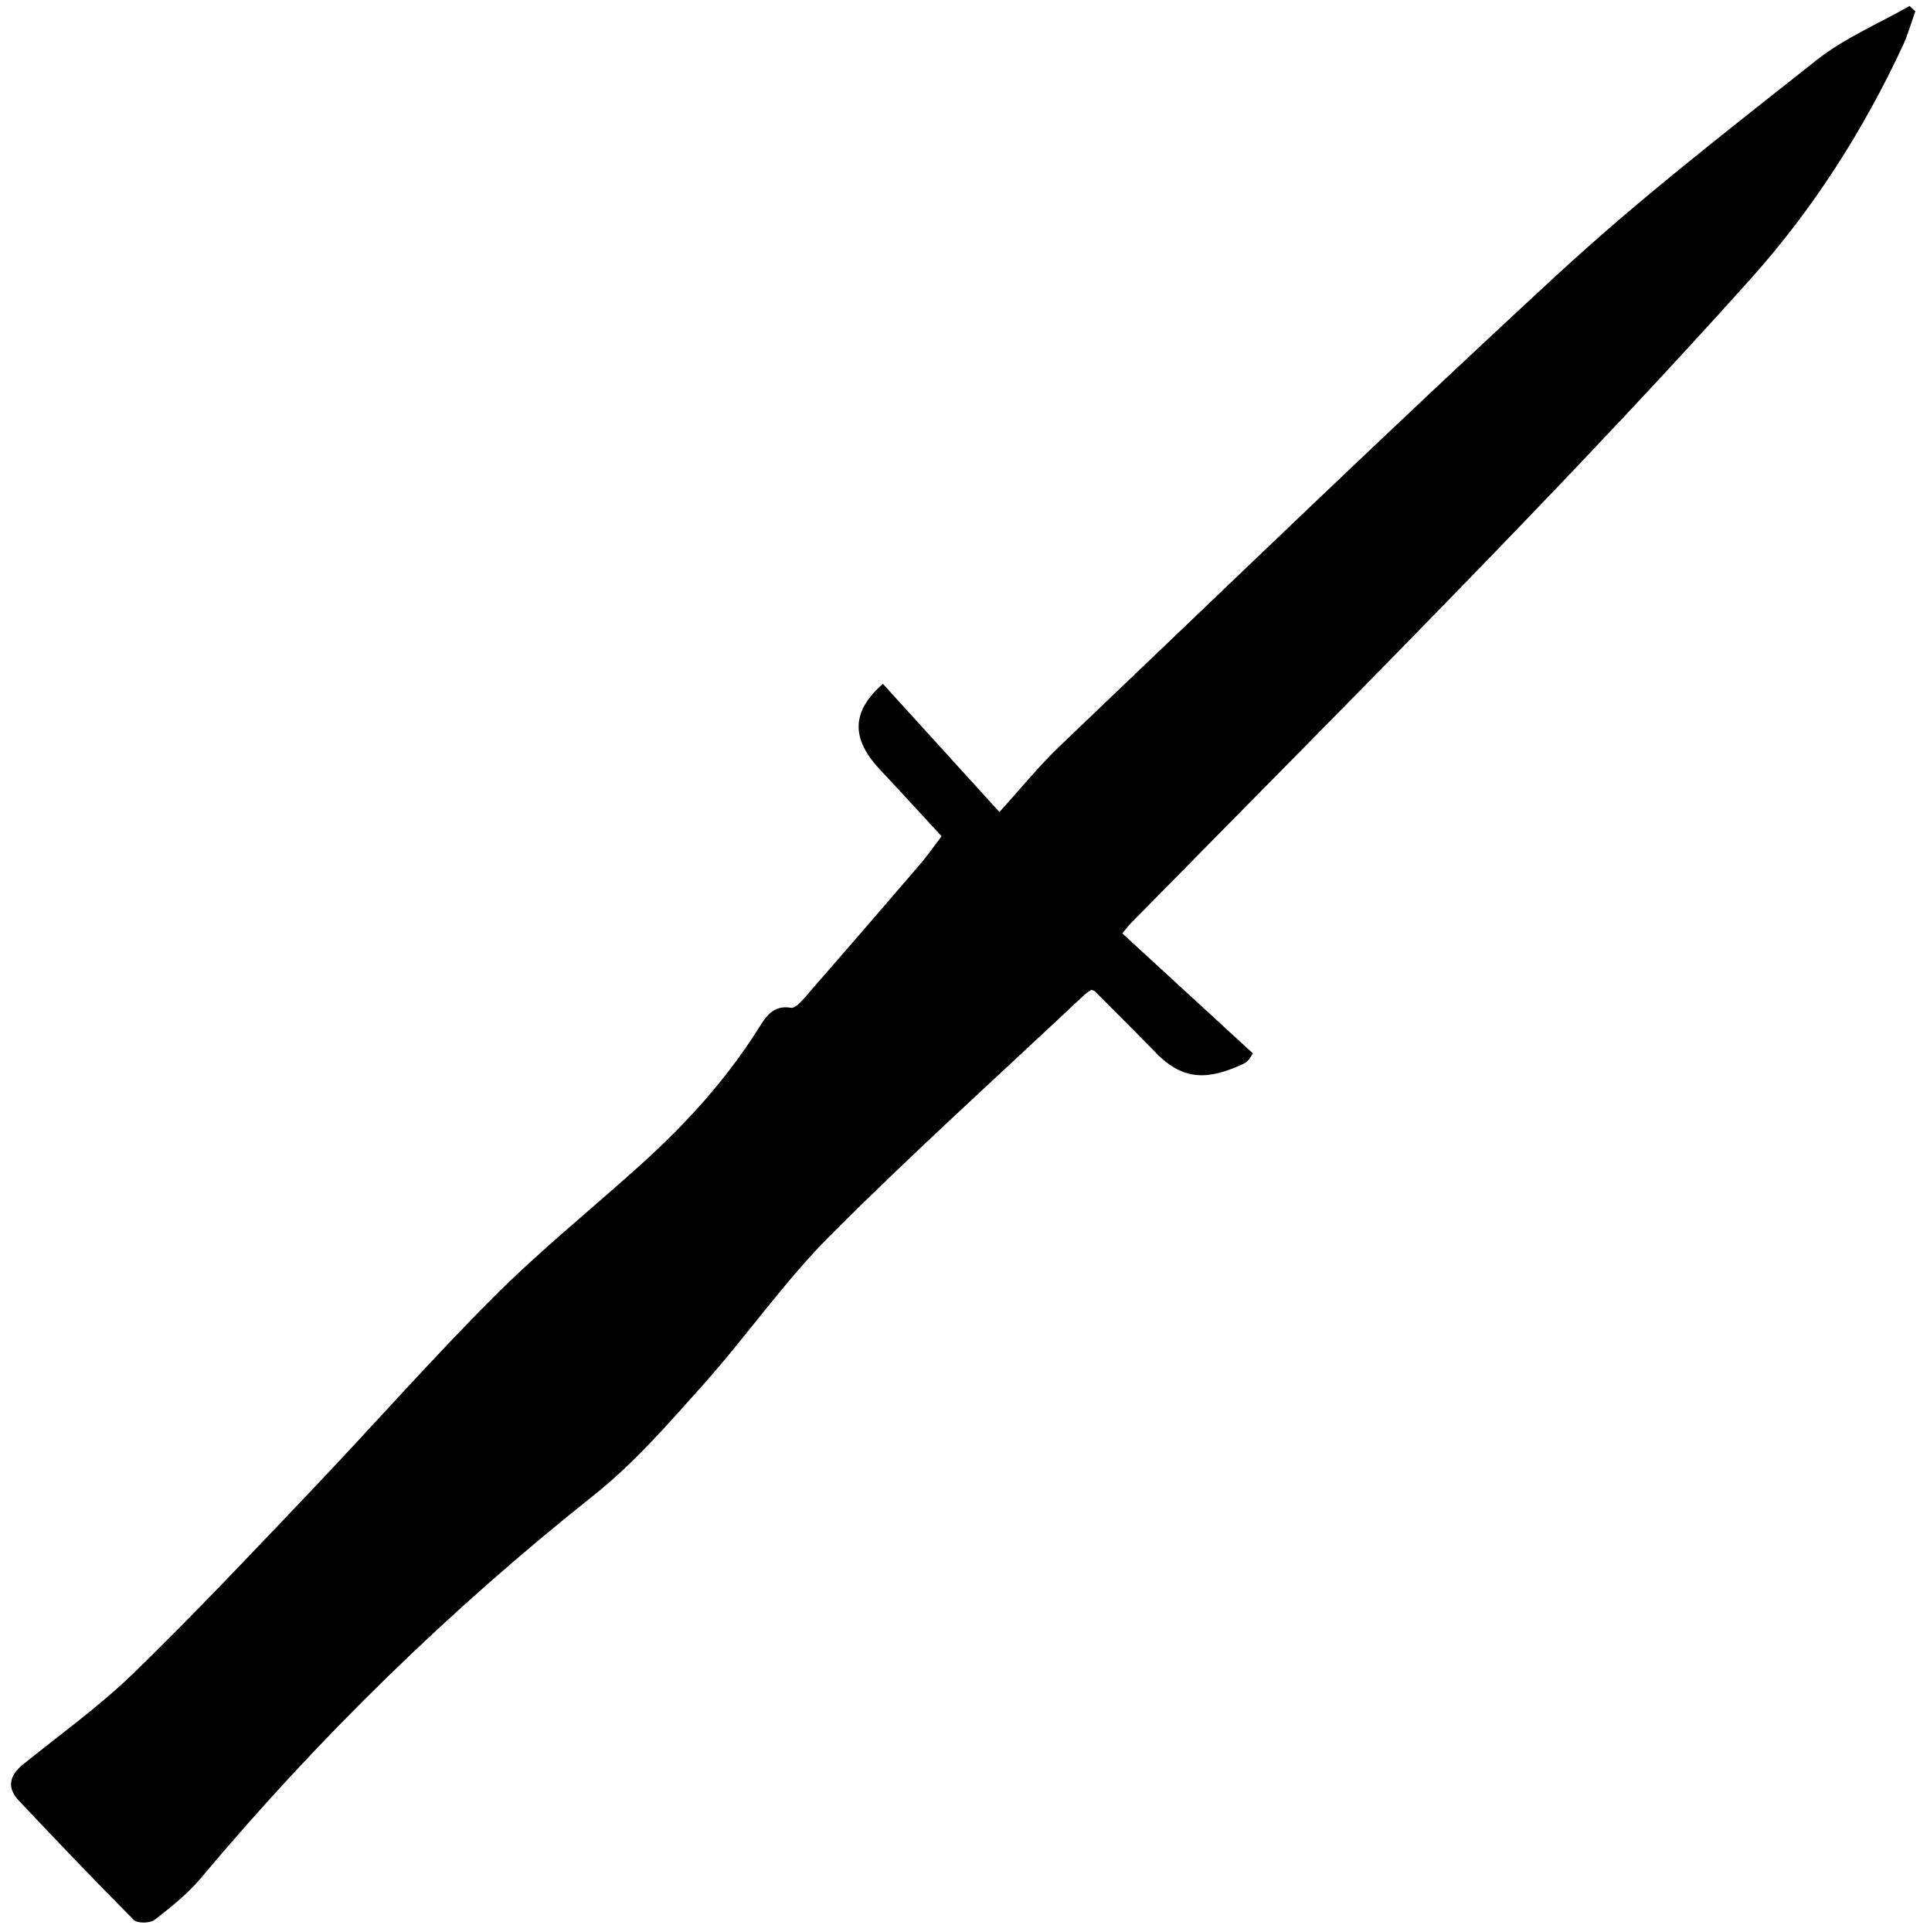
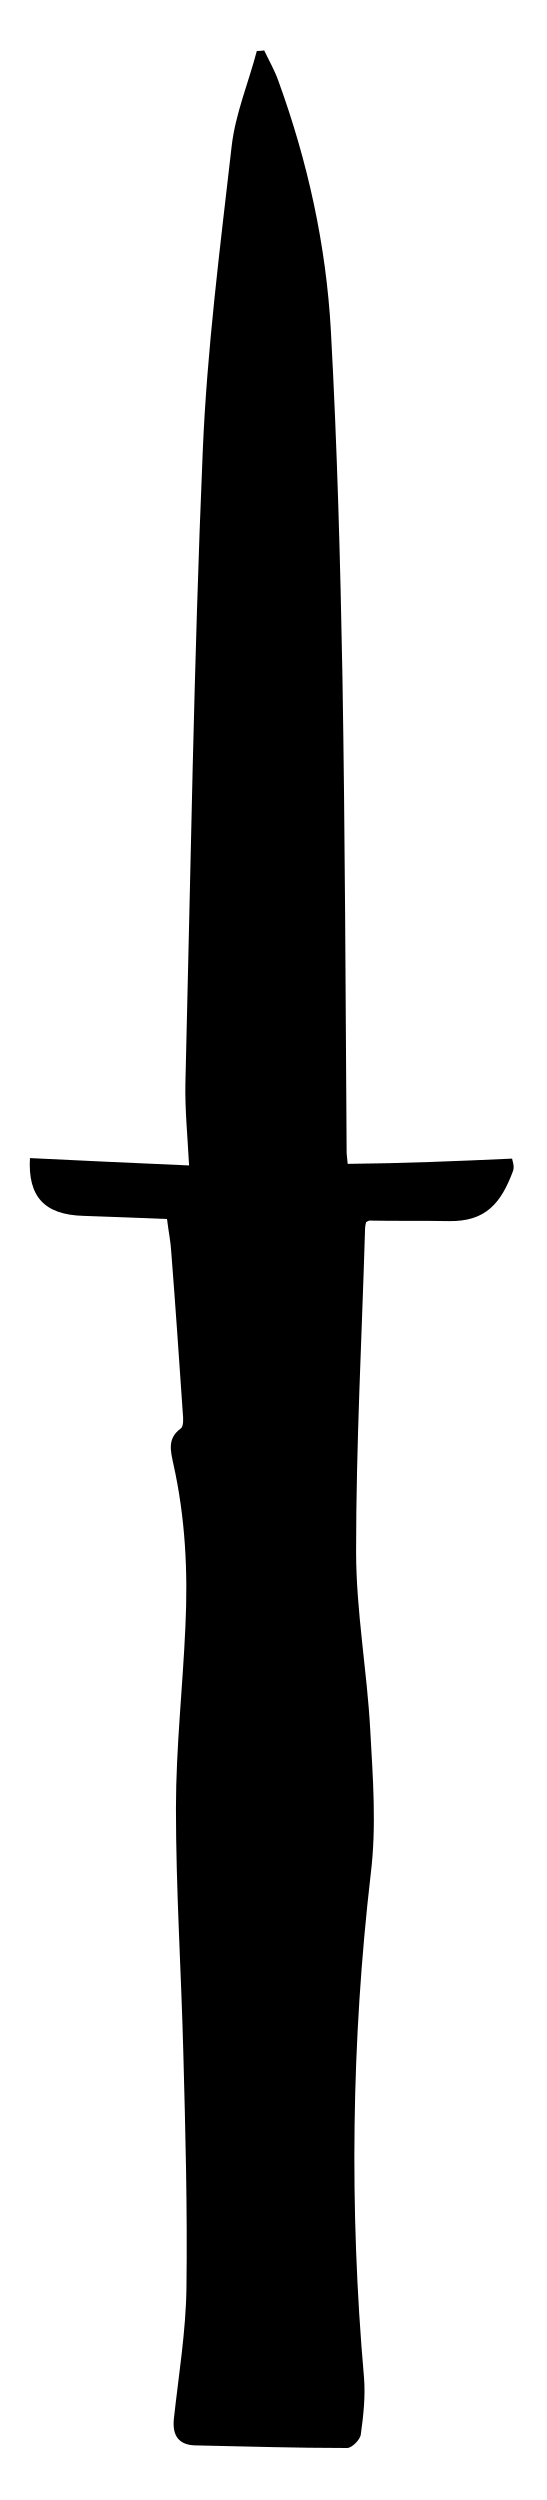
- <svg xmlns="http://www.w3.org/2000/svg" id="Layer_1" data-name="Layer 1" viewBox="0 0 473 476">
+ <svg xmlns="http://www.w3.org/2000/svg" version="1.1" id="Layer_1" x="0px" y="0px" viewBox="0 0 104 476" style="enable-background:new 0 0 104 476;" xml:space="preserve">
  <g id="aBPB01.tif">
    <g>
-       <path class="cls-1" d="m308.74,259.53c-.19.23-.93,1.92-2.18,2.5-8.48,3.97-14.78,4.5-21.72-2.65-4.98-5.12-10.06-10.15-15.1-15.21-.11-.11-.3-.12-.8-.3-.47.33-1.17.72-1.74,1.25-20.96,19.71-42.35,38.98-62.66,59.33-11.32,11.35-20.56,24.75-31.28,36.74-8.51,9.52-17.01,19.34-26.95,27.22-35.48,28.17-67.67,59.59-96.78,94.27-3.27,3.9-7.37,7.18-11.42,10.31-1.12.87-4.24.93-5.13.04-9.6-9.63-18.97-19.49-28.32-29.37-3.04-3.21-2.35-6.21.99-8.92,9.17-7.43,18.86-14.34,27.29-22.53,15.12-14.69,29.58-30.06,44.13-45.34,15.02-15.78,29.41-32.17,44.82-47.55,11.51-11.49,24.25-21.74,36.34-32.67,10.89-9.84,20.69-20.63,28.58-33.1,1.82-2.87,3.6-6.05,8.13-5.25.96.17,2.45-1.46,3.39-2.53,9.5-10.9,18.96-21.83,28.38-32.8,1.72-2,3.23-4.19,5.33-6.94-4.53-4.9-9.86-10.73-15.26-16.5-7.2-7.68-6.87-14.34.79-21.05,9.17,10.09,18.35,20.17,28.71,31.58,5.45-5.99,9.84-11.44,14.87-16.23,40.91-39.01,81.54-78.34,123.12-116.64,20.13-18.54,41.88-35.36,63.36-52.36,6.87-5.44,15.25-8.96,22.94-13.36.47.44.94.87,1.42,1.31-1.02,2.85-1.83,5.79-3.1,8.52-9.76,20.92-22.12,40.28-37.48,57.41-20.64,23.02-41.9,45.49-63.39,67.72-29.58,30.61-59.61,60.78-89.45,91.14-.45.46-.83.99-2,2.4,10.48,9.63,20.89,19.2,32.17,29.55Z" />
+       <path d="M97.5,220.6c0,0.2,0.5,1.4,0.2,2.3c-2.3,6.2-5.2,9.7-12.2,9.6c-5.1-0.1-10.1,0-15.2-0.1c-0.1,0-0.2,0.1-0.6,0.3    c-0.1,0.4-0.2,0.9-0.2,1.5c-0.6,20.4-1.7,40.8-1.7,61.2c0,11.4,2.1,22.7,2.7,34.1c0.5,9,1.2,18.2,0.1,27.2    c-3.7,31.9-4.1,63.9-1.3,95.9c0.3,3.6-0.1,7.3-0.6,10.9c-0.1,1-1.7,2.6-2.6,2.6c-9.7,0-19.3-0.3-29-0.5c-3.1-0.1-4.3-1.9-4-5    c0.9-8.3,2.3-16.7,2.4-25c0.2-15-0.2-29.9-0.6-44.9c-0.4-15.5-1.4-30.9-1.4-46.4c0-11.5,1.3-23.1,1.8-34.6c0.5-10.4,0-20.7-2.3-31    c-0.5-2.4-1.2-4.8,1.4-6.7c0.6-0.4,0.5-2,0.4-3c-0.7-10.2-1.4-20.5-2.2-30.7c-0.1-1.9-0.5-3.7-0.8-6.2c-4.7-0.2-10.3-0.4-15.9-0.6    c-7.5-0.2-10.6-3.7-10.2-11c9.7,0.5,19.3,0.9,30.3,1.4c-0.3-5.7-0.8-10.7-0.7-15.6c1-40.1,1.6-80.2,3.3-120.3    c0.8-19.4,3.3-38.8,5.5-58.1c0.7-6.2,3.2-12.1,4.8-18.2c0.5,0,0.9,0,1.4-0.1c0.9,1.9,2,3.8,2.7,5.8c5.6,15.4,9.1,31.3,10,47.6    c1.2,21.9,1.8,43.9,2.2,65.8c0.5,30.2,0.6,60.4,0.8,90.6c0,0.5,0.1,0.9,0.2,2.2C76.6,221.5,86.6,221.1,97.5,220.6L97.5,220.6z" />
    </g>
  </g>
</svg>
